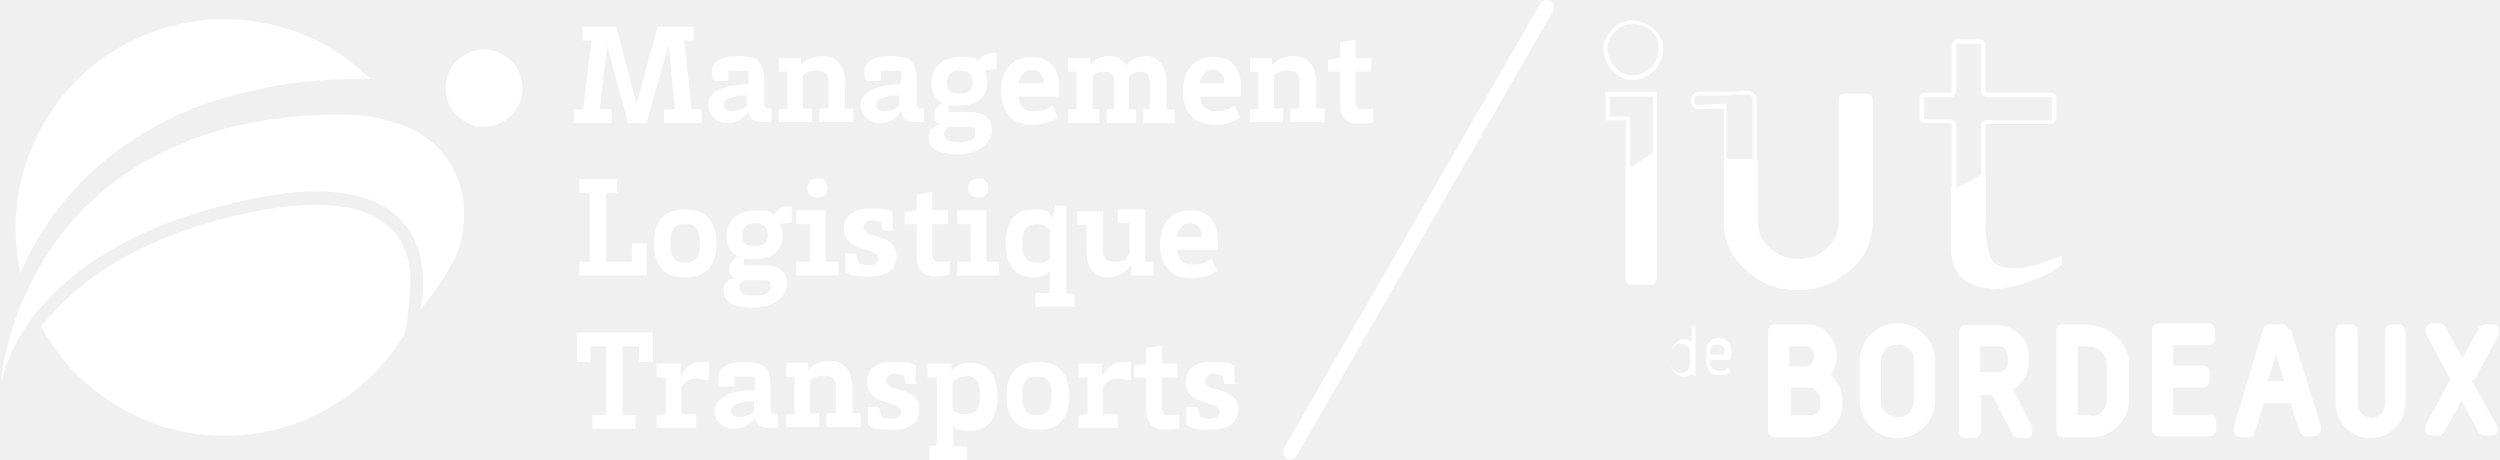
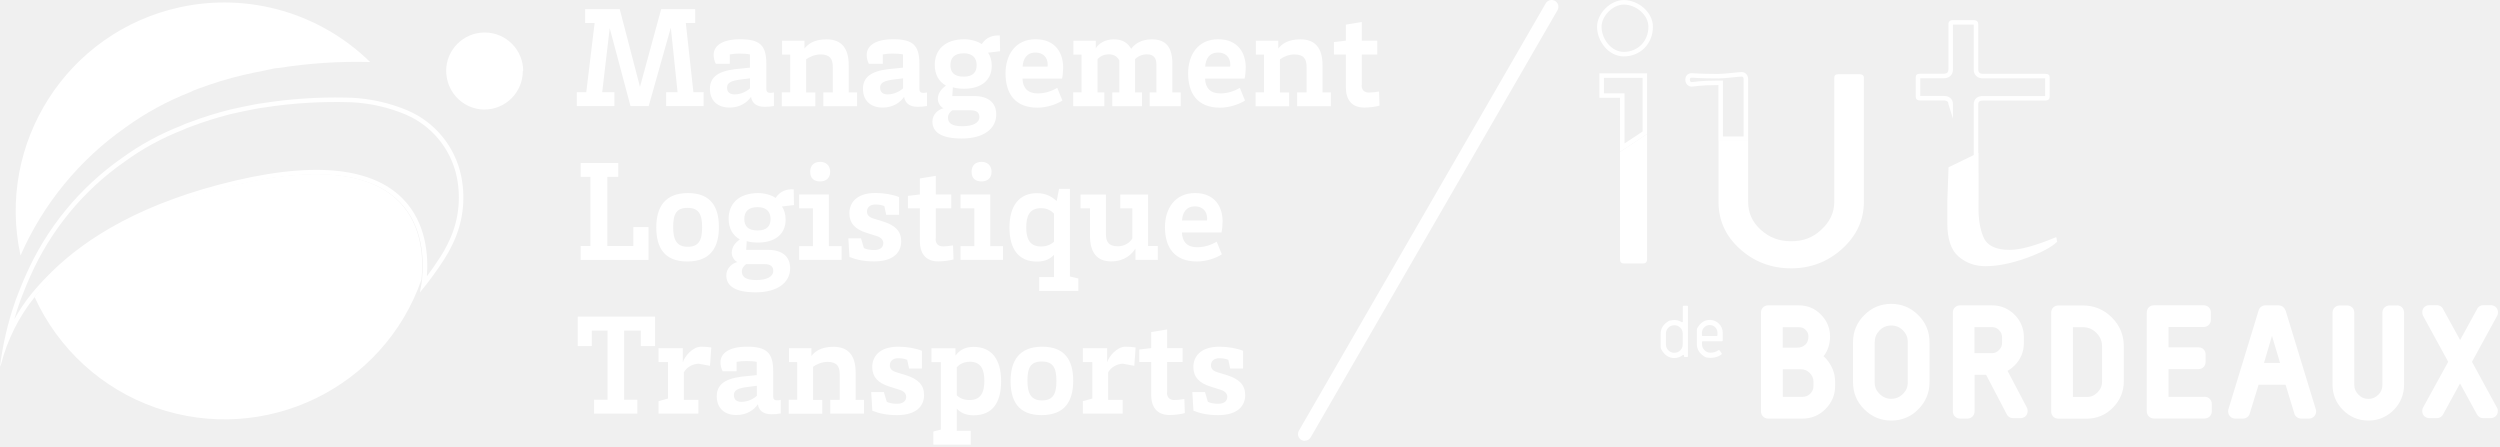
- <svg xmlns="http://www.w3.org/2000/svg" id="Calque_1" version="1.1" viewBox="0 0 272.2 50">
-   <defs>
-     <style>
-       .st0 {
-         fill: #fff;
-       }
-     </style>
-   </defs>
-   <path class="st0" d="M71.8,2.9h3.7v1.5h-1l.8,7.5h1.1v1.5h-4.1v-1.5h1.2l-.7-7-2.4,8.5h-2l-2.3-8.4-.8,6.9h1.3v1.5h-4.1v-1.5h1l.9-7.5h-1v-1.5h3.7l2.2,8.4,2.3-8.4h0Z" />
-   <path class="st0" d="M79.2,8.8h-1.5c-.2-.3-.2-.6-.2-1,0-1,.9-1.7,2.9-1.7s2.8.6,2.8,2.6v2.7c0,.3.2.4.4.4s.3,0,.4,0v1.5c-.3,0-.7,0-1,0-.9,0-1.4-.4-1.5-1.1-.4.6-1.2,1.2-2.3,1.2s-2.1-.8-2.1-2,1.3-2,3.5-2.2h.9v-1.5c-.2,0-.8,0-1.1,0-.5,0-.7,0-1.1,0v1h0ZM79.7,12.1c.6,0,1.3-.3,1.6-.6v-1.1h-.9c-1.2.3-1.6.5-1.6,1s.3.7.9.7h0Z" />
-   <path class="st0" d="M84.8,11.9h.9v-4.1h-.9v-1.5h2.4v.8c.4-.4,1-1,2.4-1s2.4,1,2.4,2.8v2.9h.9v1.5h-3.7v-1.5h1v-2.8c0-.9-.3-1.3-1.3-1.3s-1.2.3-1.5.5v3.6h1v1.5h-3.6v-1.5h0Z" />
-   <path class="st0" d="M95.8,8.8h-1.5c-.2-.3-.2-.6-.2-1,0-1,.9-1.7,2.9-1.7s2.8.6,2.8,2.6v2.7c0,.3.2.4.4.4s.3,0,.4,0v1.5c-.3,0-.7,0-1,0-.9,0-1.4-.4-1.5-1.1-.4.6-1.2,1.2-2.3,1.2s-2.1-.8-2.1-2,1.3-2,3.5-2.2h.9v-1.5c-.2,0-.8,0-1.1,0-.5,0-.7,0-1.1,0v1h0ZM96.3,12.1c.6,0,1.3-.3,1.6-.6v-1.1h-.9c-1.2.3-1.6.5-1.6,1s.3.7.9.7h0Z" />
-   <path class="st0" d="M107.1,7.6c.3.3.4.9.4,1.4,0,1.6-1.2,2.5-3,2.5s-.9,0-1.2-.2v.9c0,0,2.3,0,2.3,0,1.5,0,2.4.7,2.4,2s-1.4,2.6-3.7,2.6-3.2-.7-3.2-1.8.7-1.3,1.2-1.4c-.4-.2-.6-.6-.6-1,0-.7.5-1.1.9-1.4-.8-.4-1.2-1.2-1.2-2.2,0-1.6,1.1-2.8,3.2-2.8s1.5.2,1.9.5c.5-.8,1.2-1,2-.9v1.7s-1.3.2-1.3.2h0ZM102.8,14.6c0,.5.4.9,1.6.9s1.8-.3,1.8-1-.2-.7-.9-.7h-2c-.2.2-.5.4-.5.8ZM105.9,9c0-.8-.4-1.3-1.4-1.3s-1.4.5-1.4,1.3.3,1.2,1.4,1.2,1.4-.5,1.4-1.2Z" />
-   <path class="st0" d="M114.6,11.4l.6,1.4c-.7.5-1.8.8-2.7.8-2.5,0-3.5-1.6-3.5-3.7s1.1-3.7,3.3-3.7,3,1.5,3,3.1,0,.9-.1,1.2h-4.3c0,1,.6,1.6,1.6,1.6s1.5-.2,2.1-.6h0ZM113.6,9.1c0,0,0-.2,0-.2,0-.9-.6-1.3-1.3-1.3s-1.3.7-1.4,1.5h2.7Z" />
-   <path class="st0" d="M116.3,11.9h.9v-4.1h-.9v-1.5h2.4v.8c.3-.5,1-1,2-1s1.5.4,1.9,1c.4-.5,1.1-1,2.2-1s2.2.9,2.2,2.7v3.1h.9v1.5h-3.4v-1.5h.7v-2.9c0-.7-.3-1.2-1-1.2s-1,.3-1.3.5v3.6h.8v1.5h-3.2v-1.5h.8v-3.4c-.2-.4-.5-.7-1.1-.7s-1,.2-1.2.5v3.6h.7v1.5h-3.4v-1.5h0Z" />
-   <path class="st0" d="M134.4,11.4l.6,1.4c-.7.5-1.8.8-2.7.8-2.5,0-3.5-1.6-3.5-3.7s1.1-3.7,3.3-3.7,3,1.5,3,3.1,0,.9-.1,1.2h-4.3c0,1,.6,1.6,1.6,1.6s1.5-.2,2.1-.6h0ZM133.3,9.1c0,0,0-.2,0-.2,0-.9-.6-1.3-1.3-1.3s-1.3.7-1.4,1.5h2.7Z" />
-   <path class="st0" d="M136.1,11.9h.9v-4.1h-.9v-1.5h2.4v.8c.4-.4,1-1,2.4-1s2.4,1,2.4,2.8v2.9h.9v1.5h-3.7v-1.5h1v-2.8c0-.9-.3-1.3-1.3-1.3s-1.2.3-1.5.5v3.6h1v1.5h-3.6v-1.5h0Z" />
-   <path class="st0" d="M147.6,11.1c0,.6.3.8.8.8s.8,0,1.1-.1v1.5c-.3.1-1.1.2-1.6.2-1.4,0-2-.9-2-2.2v-3.5h-1.3v-1.3l1.3-.2v-1.7l1.7-.3v2h1.7v1.5h-1.7v3.3h0Z" />
-   <path class="st0" d="M70.4,26.5v3.5h-7.3v-1.5h1.1v-7.5h-1.1v-1.5h4.1v1.5h-1.2v7.5h2.8v-2h1.6Z" />
-   <path class="st0" d="M78,26.5c0,2.2-.9,3.7-3.4,3.7s-3.4-1.5-3.4-3.7.9-3.7,3.4-3.7,3.4,1.5,3.4,3.7ZM76.2,26.5c0-1.5-.4-2.1-1.6-2.1s-1.6.6-1.6,2.1.4,2.1,1.6,2.1,1.6-.7,1.6-2.1Z" />
-   <path class="st0" d="M84.8,24.3c.3.3.4.9.4,1.4,0,1.6-1.2,2.5-3,2.5s-.9,0-1.2-.2v.9c0,0,2.3,0,2.3,0,1.5,0,2.4.7,2.4,2s-1.4,2.6-3.7,2.6-3.2-.7-3.2-1.8.7-1.3,1.2-1.4c-.4-.2-.6-.6-.6-1,0-.7.5-1.1.9-1.4-.8-.4-1.2-1.2-1.2-2.2,0-1.6,1.1-2.8,3.2-2.8s1.5.2,1.9.5c.5-.8,1.2-1,2-.9v1.7s-1.3.2-1.3.2h0ZM80.5,31.3c0,.5.4.9,1.6.9s1.8-.3,1.8-1-.2-.7-.9-.7h-2c-.2.2-.5.4-.5.8ZM83.6,25.6c0-.8-.4-1.3-1.4-1.3s-1.4.5-1.4,1.3.3,1.2,1.4,1.2,1.4-.5,1.4-1.2Z" />
-   <path class="st0" d="M86.7,28.5h1.5v-4.1h-1.5v-1.5h3.2v5.6h1.4v1.5h-4.6v-1.5ZM87.9,20.5c0-.7.5-1.1,1.1-1.1s1.1.3,1.1,1.1-.5,1-1.1,1-1.1-.3-1.1-1Z" />
-   <path class="st0" d="M97.5,25.1h-1.4l-.2-.9c-.3-.1-.6-.2-1-.2-.6,0-.9.4-.9.7s.1.6.6.8l1.1.3c1.3.4,1.9,1,1.9,2.1s-.7,2.2-2.9,2.2-1.9-.2-2.7-.5v-2c-.1,0,1.2,0,1.2,0l.3,1.1c.3.1.7.2,1.1.2.6,0,1-.3,1-.7s-.2-.6-.7-.8l-1.2-.4c-1.2-.4-1.8-1-1.8-2.1s.6-2.2,2.8-2.2,1.9.2,2.5.4v1.9h0Z" />
-   <path class="st0" d="M101.5,27.7c0,.6.3.8.8.8s.8,0,1.1-.1v1.5c-.3.1-1.1.2-1.6.2-1.4,0-2-.9-2-2.2v-3.5h-1.3v-1.3l1.3-.2v-1.7l1.7-.3v2h1.7v1.5h-1.7v3.3h0Z" />
-   <path class="st0" d="M104.2,28.5h1.5v-4.1h-1.5v-1.5h3.2v5.6h1.4v1.5h-4.6v-1.5ZM105.4,20.5c0-.7.5-1.1,1.1-1.1s1.1.3,1.1,1.1-.5,1-1.1,1-1.1-.3-1.1-1Z" />
-   <path class="st0" d="M112.7,33.4v-1.5h1.6v-2.4c-.3.4-.9.7-1.8.7-2,0-3-1.4-3-3.7s1-3.7,3-3.7,1.6.4,2.1.9l.3-1.3h1.2v9.5l.9.2v1.3h-4.2ZM114.3,25c-.3-.3-.7-.6-1.4-.6-1.3,0-1.6.9-1.6,2.1s.3,2.1,1.6,2.1,1.2-.3,1.4-.5v-3h0Z" />
-   <path class="st0" d="M124.5,28.5h1.1v1.5h-2.4v-1.2c-.4.6-1.2,1.4-2.6,1.4s-2.3-.9-2.3-2.8v-2.9h-1v-1.5h2.8v4.2c0,.9.3,1.3,1.3,1.3s1.3-.3,1.6-.9v-3.3h-1.3v-1.5h3v5.6Z" />
-   <path class="st0" d="M131.9,28.1l.6,1.4c-.7.5-1.8.8-2.7.8-2.5,0-3.5-1.6-3.5-3.7s1.1-3.7,3.3-3.7,3,1.5,3,3.1,0,.9-.1,1.2h-4.3c0,1,.6,1.6,1.6,1.6s1.5-.2,2.1-.6h0ZM130.8,25.8c0,0,0-.2,0-.2,0-.9-.6-1.3-1.3-1.3s-1.3.7-1.4,1.5h2.7Z" />
-   <path class="st0" d="M71.1,36.2v3.2h-1.5v-1.7h-1.8v7.5h1.4v1.5h-4.7v-1.5h1.5v-7.5h-1.7v1.7h-1.5v-3.2h8.4Z" />
-   <path class="st0" d="M71.5,39.6h2.6v1.5c.2-.7,1.1-1.7,2-1.7s.8,0,1.1,0v2c-.1,0-1.4-.2-1.4-.2-.7,0-1.3.4-1.6.9v3h1.6v1.5h-4.3v-1.3l1-.3v-3.9h-1v-1.5Z" />
-   <path class="st0" d="M79.9,42.1h-1.5c-.2-.3-.2-.6-.2-1,0-1,.9-1.7,2.9-1.7s2.8.6,2.8,2.6v2.7c0,.3.2.4.4.4s.3,0,.4,0v1.5c-.3,0-.7,0-1,0-.9,0-1.4-.4-1.5-1.1-.4.6-1.2,1.2-2.3,1.2s-2.1-.8-2.1-2,1.3-2,3.5-2.2h.9v-1.5c-.2,0-.8,0-1.1,0-.5,0-.7,0-1.1,0v1h0ZM80.5,45.4c.6,0,1.3-.3,1.6-.6v-1.1h-.9c-1.2.3-1.6.5-1.6,1s.3.7.9.7h0Z" />
-   <path class="st0" d="M85.6,45.1h.9v-4.1h-.9v-1.5h2.4v.8c.4-.4,1-1,2.4-1s2.4,1,2.4,2.8v2.9h.9v1.5h-3.7v-1.5h1v-2.8c0-.9-.3-1.3-1.3-1.3s-1.2.3-1.5.5v3.6h1v1.5h-3.6v-1.5h0Z" />
-   <path class="st0" d="M100,41.8h-1.4l-.2-.9c-.3-.1-.6-.2-1-.2-.6,0-.9.4-.9.7s.1.6.6.8l1.1.3c1.3.4,1.9,1,1.9,2.1s-.7,2.2-2.9,2.2-1.9-.2-2.7-.5v-2c-.1,0,1.2,0,1.2,0l.3,1.1c.3.1.7.2,1.1.2.6,0,1-.3,1-.7s-.2-.6-.7-.8l-1.2-.4c-1.2-.4-1.8-1-1.8-2.1s.6-2.2,2.8-2.2,1.9.2,2.5.4v1.9h0Z" />
-   <path class="st0" d="M101.2,50v-1.4l.8-.2v-7.3h-1v-1.5h2.6v.8c.4-.5.9-.9,2-.9,2,0,3,1.3,3,3.7s-1,3.7-3,3.7-1.5-.4-1.8-.7v2.4h1.5v1.5h-4ZM105.1,41c-.6,0-1.1.3-1.4.6v3c.2.2.6.5,1.4.5,1.3,0,1.6-.9,1.6-2.1s-.3-2.1-1.6-2.1h0Z" />
-   <path class="st0" d="M116.4,43.1c0,2.2-.9,3.7-3.4,3.7s-3.4-1.5-3.4-3.7.9-3.7,3.4-3.7,3.4,1.5,3.4,3.7ZM114.5,43.1c0-1.5-.4-2.1-1.6-2.1s-1.6.6-1.6,2.1.4,2.1,1.6,2.1,1.6-.7,1.6-2.1Z" />
-   <path class="st0" d="M117.4,39.6h2.6v1.5c.2-.7,1.1-1.7,2-1.7s.8,0,1.1,0v2c-.1,0-1.4-.2-1.4-.2-.7,0-1.3.4-1.6.9v3h1.6v1.5h-4.3v-1.3l1-.3v-3.9h-1v-1.5Z" />
-   <path class="st0" d="M126.5,44.4c0,.6.3.8.8.8s.8,0,1.1-.1v1.5c-.3.1-1.1.2-1.6.2-1.4,0-2-.9-2-2.2v-3.5h-1.3v-1.3l1.3-.2v-1.7l1.7-.3v2h1.7v1.5h-1.7v3.3h0Z" />
-   <path class="st0" d="M134.7,41.8h-1.4l-.2-.9c-.3-.1-.6-.2-1-.2-.6,0-.9.4-.9.7s.1.6.6.8l1.1.3c1.3.4,1.9,1,1.9,2.1s-.7,2.2-2.9,2.2-1.9-.2-2.7-.5v-2c-.1,0,1.2,0,1.2,0l.3,1.1c.3.1.7.2,1.1.2.6,0,1-.3,1-.7s-.2-.6-.7-.8l-1.2-.4c-1.2-.4-1.8-1-1.8-2.1s.6-2.2,2.8-2.2,1.9.2,2.5.4v1.9h0Z" />
-   <path class="st0" d="M140.5,50c-.1,0-.3,0-.4-.1-.4-.2-.5-.7-.3-1.1L167.7.4c.2-.4.7-.5,1.1-.3.4.2.5.7.3,1.1l-27.9,48.4c-.1.2-.4.4-.7.4Z" />
-   <g id="g930">
-     <path id="path888" class="st0" d="M199.3,40.8c.5-.6.7-1.3.7-2.1s-.3-1.7-1-2.4c-.6-.7-1.4-1-2.4-1h-3.3c-.5,0-.8.3-.8.8v10.7c0,.5.3.8.8.8h3.7c1,0,1.8-.3,2.5-1,.7-.7,1.1-1.5,1.1-2.5v-.5c0-.7-.2-1.4-.6-2-.2-.3-.4-.6-.7-.8M197.3,39.6c-.2.2-.5.3-.9.3h-1.6v-2.2h1.7c.3,0,.5,0,.7.3.2.2.3.4.3.7,0,.4-.1.6-.3.9M194.9,42.2h2c.4,0,.7.1.9.4.3.3.4.6.4,1v.5c0,.3-.1.6-.3.8-.2.2-.5.3-.8.3h-2.1v-3Z" />
-     <path id="path890" class="st0" d="M206.6,35.2c-1.1,0-2.1.4-2.9,1.2s-1.2,1.8-1.2,2.9v4.3c0,1.1.4,2.1,1.2,2.9s1.8,1.2,2.9,1.2,2.1-.4,2.9-1.2,1.2-1.8,1.2-2.9v-4.3c0-1.1-.4-2.1-1.2-2.9s-1.8-1.2-2.9-1.2M204.8,39.3c0-.5.2-.9.5-1.3.3-.3.8-.5,1.3-.5s.9.2,1.3.5.5.8.5,1.3v4.3c0,.5-.2.9-.5,1.3s-.8.5-1.3.5-.9-.2-1.3-.5c-.4-.3-.5-.7-.5-1.2v-4.4Z" />
-     <path id="path892" class="st0" d="M227.3,35.3h-2.6c-.5,0-.8.3-.8.8v10.7c0,.5.3.8.8.8h3c1.1,0,2.1-.4,2.9-1.2.8-.8,1.2-1.7,1.2-2.8v-3.8c0-1.2-.4-2.3-1.3-3.1-.9-.8-1.9-1.3-3.1-1.3M227.7,45.2h-1.5v-7.5h1.1c.6,0,1.1.2,1.5.6.4.4.6.9.6,1.5v3.8c0,.5-.2.8-.5,1.2-.3.3-.7.5-1.2.5" />
-     <path id="path894" class="st0" d="M240.5,45.2h-3.9v-3h3.2c.4,0,.8-.3.8-.8v-.8c0-.5-.3-.8-.8-.8h-3.2v-2.2h3.8c.4,0,.8-.3.8-.8v-.8c0-.5-.3-.8-.8-.8h-5.3c-.5,0-.8.3-.8.8v10.7c0,.5.3.8.8.8h5.4c.5,0,.8-.3.8-.8v-.8c0-.5-.3-.8-.8-.8" />
-     <path id="path896" class="st0" d="M249.2,35.9c-.1-.3-.4-.6-.7-.6h-1.4c-.3,0-.6.2-.7.6l-3.2,10.6c0,0,0,.2,0,.3,0,.5.3.8.8.8h.8c.4,0,.7-.2.7-.6l1-3.1h2.9l1,3.1h0c.1.3.4.5.7.5h.8c.4,0,.8-.3.8-.8s0-.2,0-.3l-3.3-10.6ZM248.6,41.5h-1.7l.9-2.9.9,2.9Z" />
-     <path id="path898" class="st0" d="M261.3,35.3h-.8c-.5,0-.8.3-.8.8v7.8c0,.4-.1.8-.4,1.1-.3.3-.7.5-1.1.5s-.8-.2-1.1-.5c-.3-.3-.4-.7-.4-1.1v-7.8c0-.5-.3-.8-.8-.8h-.8c-.5,0-.8.3-.8.8v7.8c0,1.1.4,2,1.1,2.7.7.7,1.7,1.1,2.7,1.1s2-.4,2.7-1.1,1.1-1.7,1.1-2.7v-7.8c0-.4-.3-.8-.8-.8" />
-     <path id="path900" class="st0" d="M269.4,41.4l2.7-5h0c0-.5,0-.7-.1-.8,0-.1-.3-.3-.6-.3h-.8c-.3,0-.6.2-.7.4l-1.8,3.3-1.8-3.3c-.1-.3-.4-.5-.7-.5h-.8c-.3,0-.5.2-.6.3,0,.1-.2.4-.1.7h0c0,.1,2.7,5.1,2.7,5.1l-2.7,5h0c-.1.5,0,.7,0,.8s.3.3.6.3h.8c.3,0,.6-.2.7-.5l1.8-3.3,1.8,3.3c.1.3.4.5.7.5h.8c.4,0,.6-.2.6-.3,0-.1.2-.4,0-.7l-2.8-5Z" />
-     <path id="path902" class="st0" d="M221.3,46.5l-2.1-4.1c.3-.2.5-.3.7-.6.7-.7,1-1.5,1-2.4v-.6c0-1-.3-1.8-1-2.4s-1.5-1-2.4-1h-3.4c-.5,0-.8.3-.8.8v10.7c0,.5.3.8.8.8h.8c.4,0,.8-.3.8-.8v-3.9h1.2l2.2,4.2c.1.3.4.5.7.5h.8c.4,0,.6-.2.6-.3,0-.1.2-.4,0-.7t0,0M218.6,38.8v.6c0,.3,0,.5-.3.8s-.5.3-.8.3h-1.9v-2.8h1.9c.3,0,.6,0,.8.3.2.2.3.5.3.8" />
-     <path id="path904" class="st0" d="M184.5,40.9h-.2c0,0,0,0,0,0h0c0-.1,0-.2,0-.2s0,0,0,0c-.3.2-.6.3-.9.3-.6,0-1.1-.3-1.4-.9,0,0,0-.2,0-.3v-1.4c0-.6.3-1,.9-1.4,0,0,0,0,0,0,.5-.1,1,0,1.3.2,0,0,0,0,0,0,0,0,0,0,0,0v-1.7c0,0,0,0,0,0h.4c0,0,0,0,0,0v5.4c0,0,0,0,0,0M184,38.4c0-.2,0-.5-.3-.7s-.4-.3-.7-.3-.5,0-.7.3c-.2.2-.3.4-.3.7v1.2c0,.2,0,.5.3.7.2.2.4.3.7.3s.5,0,.7-.3c.2-.2.3-.4.3-.7v-1.2Z" />
-     <path id="path906" class="st0" d="M188.3,39.2h-2.1c0,0,0,0,0,0v.2c0,.3,0,.5.3.7.2.2.4.3.7.3s.6,0,.9-.3c0,0,0,0,.1,0l.2.3s0,0,0,.1c-.4.3-1,.4-1.6.3,0,0-.2,0-.2,0-.6-.3-.8-.8-.8-1.4v-1.5c0,0,0-.2,0-.2.3-.6.8-.9,1.3-.9s.7.1,1,.4c.3.3.4.6.4,1v.8c0,0,0,0,0,0M187.8,38.3c0-.2,0-.4-.2-.6-.2-.2-.4-.2-.6-.2s-.4,0-.6.2c-.2.2-.2.4-.2.6v.3c0,0,0,0,0,0h1.5c0,0,0,0,0,0v-.3h0Z" />
-     <path class="st0" d="M216.2,24h-.5v-10.3c0-.2,0-.6.7-.6h6.8c.2,0,.2,0,.2-.2v-2.1c0-.1,0-.2-.2-.2h-6.8c-.4,0-.7-.3-.7-.7v-4.9c0-.1,0-.2-.2-.2h-2.3c-.2,0-.2.1-.2.2v4.9c0,.4-.3.7-.7.7h-2.6c-.2,0-.2,0-.2.2v2c0,.1,0,.2.2.2h2.6c.4,0,.7.2.7.6v10.3h-.5v-10.3c0,0,0-.2-.2-.2h-2.6c-.5,0-.7-.2-.7-.7v-2c0-.2,0-.6.7-.6h2.6c.2,0,.2,0,.2-.2v-4.9c0-.4.3-.7.7-.7h2.3c.4,0,.7.3.7.7v4.9c0,0,0,.2.2.2h6.8c.5,0,.7.2.7.6v2.1c0,.4-.3.7-.7.7h-6.8c-.2,0-.2,0-.2.2v10.3Z" />
-     <g>
-       <path id="path912" class="st0" d="M216,18.9v5.6c0,1.4.2,2.6.6,3.5s1.3,1.4,2.8,1.4,1.3-.1,2.1-.3c.8-.2,1.8-.6,2.9-1,0,.1,0,.2,0,.3s0,.1,0,.2c-.6.6-1.7,1.2-3.4,1.8s-3.1.9-4.4.9-2.1-.3-2.9-1c-.8-.7-1.2-1.9-1.2-3.6v-6" />
-       <path class="st0" d="M216.8,31.4c-1.2,0-2.2-.4-3.1-1.1-.9-.7-1.3-2-1.3-3.8v-6.1c.1,0,.6,0,.6,0v3.7c-.1,0-.1,2.4-.1,2.4,0,1.6.4,2.8,1.1,3.4.8.6,1.7,1,2.8,1s2.7-.3,4.3-.9c1.5-.5,2.5-1.1,3.2-1.6,0,0,0,0,0,0-1,.4-1.9.7-2.7.9-.9.2-1.6.4-2.2.4-1.6,0-2.6-.5-3.1-1.5-.4-1-.6-2.2-.6-3.6v-5.6s.5,0,.5,0v5.6c0,1.3.2,2.5.5,3.4.3.8,1.2,1.2,2.6,1.2s1.2-.1,2.1-.3c.8-.2,1.8-.6,2.9-1h.2c0-.1,0,.1,0,.1,0,.1,0,.3,0,.4s0,.1,0,.2h0c0,.1,0,.2,0,.2-.6.6-1.8,1.2-3.4,1.8-1.7.6-3.2.9-4.5.9Z" />
-     </g>
-     <g>
-       <path id="path914" class="st0" d="M191.1,17.6v6.6c0,1.2.4,2.2,1.4,3,.9.8,2,1.2,3.3,1.2s2.4-.4,3.3-1.2c.9-.8,1.4-1.8,1.4-3v-13.4c0-.3.1-.4.4-.4h2.3c.3,0,.5.1.5.4v13.4c0,2-.8,3.7-2.3,5-1.6,1.4-3.4,2.1-5.5,2.1s-4-.7-5.6-2.1c-1.5-1.4-2.3-3.1-2.3-5v-6.6h3.2Z" />
-       <path class="st0" d="M195.8,31.6c-2.2,0-4.1-.7-5.7-2.2-1.6-1.4-2.4-3.2-2.4-5.2v-6.8h3.7v6.8c0,1.1.4,2,1.3,2.8.9.8,1.9,1.2,3.1,1.2s2.3-.4,3.1-1.2c.9-.8,1.3-1.7,1.3-2.8v-13.4c0-.3.1-.6.7-.6h2.3c.6,0,.7.4.7.6v13.4c0,2-.8,3.8-2.4,5.2-1.6,1.4-3.5,2.2-5.7,2.2ZM188.1,17.8v6.3c0,1.9.7,3.5,2.2,4.9,1.5,1.4,3.3,2.1,5.4,2.1s3.9-.7,5.4-2.1c1.5-1.3,2.3-3,2.3-4.9v-13.4c0,0,0-.2-.2-.2h-2.3c-.2,0-.2,0-.2.2v13.4c0,1.2-.5,2.3-1.5,3.2-.9.9-2.1,1.3-3.4,1.3s-2.5-.4-3.5-1.3c-1-.9-1.4-1.9-1.4-3.2v-6.3h-2.7Z" />
-     </g>
-     <path class="st0" d="M191.4,17.8h-3.7v-6c-1.3,0-1.9,0-2.2.1-.2,0-.3,0-.5,0-.5,0-.9-.4-.9-1s.5-.9.9-.9.3,0,.4,0c.4,0,.9,0,2.5,0s1,0,1.5-.1c.4,0,.8,0,1,0,.4,0,.9.4.9,1v6.9ZM188.1,17.3h2.7v-6.5c0-.3-.3-.5-.4-.5s-.6,0-1,0c-.5,0-1.1.1-1.6.1-1.5,0-2.1,0-2.5,0-.2,0-.3,0-.4,0-.2,0-.4.1-.4.5s.2.5.4.5.2,0,.4,0c.4,0,1-.1,2.5-.1h.2v6Z" />
-     <path class="st0" d="M177.7,8.7c-1.8,0-3.1-1.8-3.1-3.4s1.6-3.1,3.1-3.1,3.4,1.3,3.4,3.1-1.5,3.4-3.4,3.4ZM177.7,2.6c-1.3,0-2.7,1.3-2.7,2.6s1.1,3,2.7,3,2.9-1.3,2.9-3-1.5-2.6-2.9-2.6Z" />
-     <g>
-       <path id="path922" class="st0" d="M180.2,16.8v13.5c0,.3-.2.4-.4.4h-2c-.3,0-.4-.2-.4-.4v-11.6l2.9-2Z" />
-       <path class="st0" d="M179.7,31h-2c-.4,0-.7-.2-.7-.7v-11.7l3.4-2.3v14c0,.4-.3.7-.7.7ZM177.5,18.9v11.5c0,.2,0,.2.2.2h2c.2,0,.2,0,.2-.2v-13.1l-2.5,1.6Z" />
-     </g>
-     <path class="st0" d="M177,19.2v-6.1h-2.2v-3.1h5.6v6.9l-3.4,2.3ZM175.3,12.7h2.2v5.6l2.5-1.6v-6.2h-4.7v2.2Z" />
-   </g>
-   <g id="Calque_2">
-     <path class="st0" d="M2.2,29.6C-.4,17.4,7.3,5.3,19.6,2.6c7.5-1.6,15.3.6,20.7,6-3.3,0-6.7.1-10,.7-.4,0-.7.1-1.1.2-.9.2-1.8.4-2.7.6-1.7.4-3.3.9-4.9,1.5-.3.1-.7.2-1,.4-2.5,1-4.8,2.3-7,3.8-5,3.5-9,8.3-11.4,14Z" />
-     <path class="st0" d="M42.8,25.1c2,2.2,2,5.3,1.8,6.9v.5c-.1.9-.2,2.1-.5,3.8-5.4,9.1-16.7,13.5-27.1,9.9-5.3-1.9-9.8-5.6-12.5-10.6.1-.2.3-.4.4-.5.5-.7,1.2-1.4,1.8-2l.3-.3c4.4-4.3,10.8-7.5,19-9.4,3.2-.7,6-1.1,8.4-1.1,3.8,0,6.6.9,8.3,2.8Z" />
-     <path class="st0" d="M56.9,9.6c0,2.3-1.9,4.2-4.2,4.2s-.6,0-.9-.1c-1.4-.3-2.6-1.4-3.1-2.8-.1-.4-.2-.9-.2-1.3,0-2.3,1.9-4.2,4.2-4.2s4.2,1.9,4.2,4.2h0Z" />
-     <path class="st0" d="M49.2,28.6c-.2.5-.5,1-.8,1.5-.8,1.3-1.7,2.5-2.6,3.6,0-.2.1-.7.2-1.4.4-4.1-.2-15-20.2-10.3-9.9,2.3-16,6.1-19.8,9.8l-.3.3c-.7.7-1.3,1.4-1.9,2.1-1.7,2.2-3,4.7-3.7,7.4v.2c.2-2.5.8-5,1.7-7.4.3-.8.7-1.7,1.1-2.6,2.3-5.1,5.9-9.5,10.5-12.7,2-1.4,4.2-2.6,6.5-3.5.3-.1.6-.3.9-.4,1.5-.6,3-1,4.5-1.4.8-.2,1.6-.3,2.5-.5.3,0,.7-.1,1-.2,3.2-.5,6.4-.7,9.6-.6h0c2.1.1,4.2.6,6.1,1.4,3,1.3,5.1,3.9,5.8,7.1.5,2.6.2,5.3-1,7.6h0Z" />
+ <svg xmlns="http://www.w3.org/2000/svg" fill="none" height="198" viewBox="0 0 1108 198" width="1108">
+   <g fill="#fff">
+     <path d="m308.107 4.058v6.148h-4.154l3.365 30.659h4.528v6.149h-16.617v-6.149h5.068l-2.991-28.623-9.803 34.772h-8.059l-9.222-34.523-3.323 28.374h5.4v6.149h-16.658v-6.149h4.196l3.697-30.659h-4.195v-6.148h15.328l8.972 34.44 9.389-34.44z" />
+     <path d="m323.477 28.278h-6.231c-.623-1.205-.955-2.534-.955-3.947 0-3.988 3.697-6.938 11.714-6.938 8.599 0 11.632 2.534 11.632 10.801v11.258c0 1.205.622 1.703 1.661 1.703.623 0 1.205-.042 1.703-.208v6.024c-1.205.249-2.741.373-4.154.373-3.697 0-5.608-1.786-5.982-4.445-1.578 2.368-4.777 4.778-9.512 4.778-5.401 0-8.724-3.157-8.724-8.309 0-6.356 5.525-8.392 14.124-9.015l3.614-.374v-5.858c-.956-.249-3.116-.374-4.403-.374-2.036 0-2.867.083-4.528.374v4.154zm2.243 13.543c2.659 0 5.151-1.288 6.688-2.659v-4.445l-3.613.457c-5.069.582-6.564 1.579-6.564 3.697 0 1.952 1.205 2.991 3.489 2.991z" />
+     <path d="m346.491 40.907h3.738v-16.701h-3.614v-6.149h9.929v3.448c1.453-1.786 3.987-4.071 9.803-4.071 6.605 0 9.804 3.947 9.804 11.425v12.089h3.697v6.107h-14.955v-6.107h4.196v-11.3c0-3.49-1.205-5.525-5.484-5.525-2.492 0-5.068 1.205-6.314 2.16v14.707h4.071v6.107h-14.871z" />
+     <path d="m391.313 28.278h-6.231c-.623-1.205-.955-2.534-.955-3.947 0-3.988 3.697-6.938 11.712-6.938 8.6 0 11.634 2.534 11.634 10.801v11.258c0 1.205.622 1.703 1.663 1.703.622 0 1.201-.042 1.702-.208v6.024c-1.206.249-2.743.373-4.157.373-3.695 0-5.606-1.786-5.98-4.445-1.58 2.368-4.775 4.778-9.513 4.778-5.4 0-8.723-3.157-8.723-8.309 0-6.356 5.525-8.392 14.123-9.015l3.616-.374v-5.858c-.957-.249-3.116-.374-4.404-.374-2.036 0-2.867.083-4.529.374v4.154zm2.243 13.543c2.657 0 5.151-1.288 6.688-2.659v-4.445l-3.613.457c-5.069.582-6.564 1.579-6.564 3.697 0 1.952 1.204 2.991 3.489 2.991z" />
+     <path d="m437.88 23.375c1.04 1.288 1.662 3.573 1.662 5.775 0 6.689-5.027 10.178-12.213 10.178-1.785 0-3.739-.208-5.027-.623l-.248 3.864h9.68c6.02 0 9.802 2.742 9.802 8.142 0 6.439-5.732 10.677-15.247 10.677-9.51 0-13.044-3.033-13.044-7.561 0-3.323 2.868-5.401 4.905-5.858-1.537-.748-2.494-2.534-2.494-4.154 0-2.784 1.911-4.653 3.573-5.899-3.16-1.703-4.944-4.944-4.944-9.14 0-6.605 4.404-11.383 13.17-11.383 2.782 0 6.02.956 7.643 2.16 2.033-3.116 4.941-3.988 8.018-3.822l.122 6.979-5.276.623zm-17.737 28.748c0 2.244 1.454 3.822 6.355 3.822 4.527 0 7.56-1.413 7.56-4.072 0-1.661-.87-2.991-3.865-2.991h-8.139c-.997.748-1.911 1.786-1.911 3.24zm12.71-23.223c0-3.116-1.702-5.276-5.733-5.276-4.278 0-5.897 2.16-5.897 5.276 0 2.908 1.41 5.068 5.897 5.068 4.196 0 5.733-2.077 5.733-5.068z" />
+     <path d="m468.578 38.954 2.285 5.608c-3.033 1.911-7.269 3.157-11.051 3.157-10.05 0-14.163-6.356-14.163-15.205 0-8.267 4.444-15.122 13.332-15.122 8.892 0 12.213 6.273 12.213 12.505 0 1.579-.205 3.739-.496 4.944h-17.532c.126 4.071 2.285 6.564 6.729 6.564 3.033 0 6.024-.872 8.726-2.493zm-4.318-9.43c.083-.374.083-.706.083-.872 0-3.573-2.411-5.359-5.362-5.359-3.987 0-5.524 2.783-5.772 6.232z" />
+     <path d="m475.599 40.907h3.738v-16.701h-3.612v-6.149h9.928v3.365c1.205-2.036 3.987-3.988 8.017-3.988s6.146 1.662 7.683 4.196c1.54-2.16 4.447-4.196 9.14-4.196 6.563 0 9.096 3.822 9.096 10.884v12.629h3.7v6.107h-13.75v-6.107h2.99v-12.089c0-2.991-1.04-4.777-4.195-4.777-2.285 0-4.279 1.039-5.276 2.16v14.706h3.073v6.107h-13.166v-6.107h3.112v-14.125c-.744-1.579-2.241-2.742-4.57-2.742-2.49 0-3.943.956-5.066 2.119v14.748h2.99v6.107h-13.789v-6.107z" />
+     <path d="m549.5 38.954 2.285 5.608c-3.034 1.911-7.269 3.157-11.051 3.157-10.05 0-14.163-6.356-14.163-15.205 0-8.267 4.444-15.122 13.332-15.122 8.892 0 12.213 6.273 12.213 12.505 0 1.579-.205 3.739-.497 4.944h-17.531c.126 4.071 2.285 6.564 6.729 6.564 3.033 0 6.024-.872 8.726-2.493zm-4.322-9.43c.087-.374.087-.706.087-.872 0-3.573-2.411-5.359-5.362-5.359-3.987 0-5.524 2.783-5.772 6.232z" />
+     <path d="m556.477 40.907h3.739v-16.701h-3.613v-6.149h9.928v3.448c1.454-1.786 3.987-4.071 9.802-4.071 6.607 0 9.806 3.947 9.806 11.425v12.089h3.696v6.107h-14.955v-6.107h4.195v-11.3c0-3.49-1.201-5.525-5.48-5.525-2.494 0-5.07 1.205-6.315 2.16v14.707h4.069v6.107h-14.872z" />
+     <path d="m603.462 37.666c0 2.368 1.328 3.365 3.321 3.365 1.04 0 3.077-.208 4.405-.457l.209 6.232c-1.537.498-4.653.872-6.729.872-5.902 0-8.187-3.864-8.187-9.015v-14.499h-5.275v-5.525l5.275-.623v-7.104l7.064-1.163v8.267h6.855v6.149h-6.855v13.46z" />
+     <path d="m287.42 100.647v14.54h-30.076v-6.148h4.321v-30.66h-4.321v-6.148h16.658v6.148h-4.819v30.66h11.507v-8.392z" />
+     <path d="m318.617 100.647c0 9.014-3.697 15.246-13.999 15.246s-13.75-6.273-13.75-15.122c0-8.849 3.739-15.205 13.999-15.205s13.75 6.231 13.75 15.081zm-7.436.124c0-5.982-1.578-8.641-6.48-8.641s-6.356 2.659-6.356 8.517c0 5.857 1.703 8.724 6.48 8.724 4.778 0 6.356-2.784 6.356-8.6z" />
+     <path d="m346.532 91.549c1.039 1.288 1.662 3.573 1.662 5.775 0 6.688-5.027 10.178-12.213 10.178-1.786 0-3.739-.208-5.027-.623l-.249 3.864h9.679c6.023 0 9.804 2.742 9.804 8.142 0 6.44-5.733 10.677-15.246 10.677-9.512 0-13.044-3.033-13.044-7.561 0-3.323 2.867-5.401 4.902-5.858-1.537-.747-2.492-2.534-2.492-4.154 0-2.783 1.911-4.653 3.573-5.899-3.158-1.704-4.944-4.944-4.944-9.14 0-6.606 4.403-11.383 13.168-11.383 2.784 0 6.024.955 7.644 2.16 2.036-3.116 4.943-3.989 8.017-3.822l.125 6.979-5.276.623zm-17.737 28.748c0 2.243 1.453 3.822 6.355 3.822 4.528 0 7.56-1.413 7.56-4.071 0-1.662-.872-2.992-3.863-2.992h-8.142c-.997.748-1.91 1.787-1.91 3.241zm12.711-23.223c0-3.116-1.704-5.276-5.733-5.276-4.279 0-5.899 2.16-5.899 5.276 0 2.908 1.413 5.068 5.899 5.068 4.196 0 5.733-2.077 5.733-5.068z" />
+     <path d="m354.176 109.08h6.106v-16.742h-6.106v-6.149h13.168v22.891h5.649v6.107h-18.817zm4.902-32.944c0-3.033 1.91-4.404 4.444-4.404 2.244 0 4.404 1.329 4.404 4.404 0 3.074-2.16 4.279-4.404 4.279-2.534 0-4.444-1.163-4.444-4.279z" />
+     <path d="m398.376 95.204h-5.609l-.831-3.864c-1.163-.457-2.409-.706-3.988-.706-2.534 0-3.697 1.454-3.697 3.033 0 1.413.582 2.409 2.659 3.116l4.569 1.413c5.274 1.661 7.933 4.278 7.933 8.765s-2.99 8.891-12.004 8.891c-4.445 0-7.81-.706-10.925-1.953l-.499-8.267h5.609l1.287 4.321c1.164.581 2.784.872 4.528.872 2.493 0 4.071-1.08 4.071-3.033 0-1.412-.872-2.493-2.783-3.115l-4.819-1.538c-4.901-1.537-7.436-4.279-7.436-8.641 0-4.072 2.618-8.974 11.59-8.974 3.739 0 7.934.748 10.428 1.828v7.81z" />
+     <path d="m414.659 105.84c0 2.368 1.328 3.365 3.321 3.365 1.04 0 3.077-.208 4.405-.457l.209 6.231c-1.537.499-4.653.873-6.729.873-5.902 0-8.183-3.864-8.183-9.016v-14.498h-5.279v-5.525l5.279-.623v-7.104l7.06-1.163v8.267h6.855v6.149h-6.855v13.46z" />
+     <path d="m425.71 109.08h6.107v-16.742h-6.107v-6.149h13.167v22.891h5.649v6.107h-18.816zm4.901-32.944c0-3.033 1.911-4.404 4.444-4.404 2.242 0 4.405 1.329 4.405 4.404 0 3.074-2.163 4.279-4.405 4.279-2.533 0-4.444-1.163-4.444-4.279z" />
+     <path d="m460.561 128.938v-6.148h6.563v-9.847c-1.41 1.455-3.49 2.992-7.517 2.992-8.269 0-12.213-5.65-12.213-15.122 0-9.472 4.196-15.205 12.213-15.205 4.196 0 6.686 1.703 8.723 3.49l1.036-5.401h4.822v38.843l3.739.872v5.526zm6.563-34.274c-1.079-1.205-3.033-2.409-5.732-2.409-5.193 0-6.564 3.614-6.564 8.516 0 4.902 1.415 8.475 6.564 8.475 3.034 0 4.818-1.288 5.732-2.077z" />
+     <path d="m508.83 109.039h4.322v6.148h-9.928v-5.069c-1.537 2.535-4.818 5.734-10.759 5.734-6.233 0-9.389-3.864-9.389-11.425v-12.089h-4.196v-6.107h11.26v17.407c0 3.489 1.162 5.525 5.358 5.525 2.533 0 5.193-1.412 6.355-3.49v-13.335h-5.358v-6.107h12.335z" />
+     <path d="m539.241 107.127 2.285 5.609c-3.034 1.911-7.273 3.157-11.051 3.157-10.054 0-14.167-6.356-14.167-15.205 0-8.267 4.448-15.122 13.336-15.122s12.213 6.273 12.213 12.504c0 1.579-.209 3.739-.501 4.944h-17.527c.122 4.071 2.285 6.563 6.729 6.563 3.033 0 6.023-.872 8.722-2.492zm-4.322-9.43c.083-.374.083-.706.083-.872 0-3.573-2.407-5.359-5.358-5.359-3.987 0-5.524 2.784-5.776 6.231z" />
+     <path d="m290.328 140.321v13.044h-6.315v-6.854h-7.394v30.659h5.857v6.149h-19.191v-6.149h5.982v-30.659h-6.979v6.854h-6.231v-13.044z" />
+     <path d="m291.865 154.321h10.759v6.273c.872-2.742 4.32-6.938 8.183-6.938 1.33 0 3.157.125 4.445.333l-.581 8.142-5.151-.955c-2.742.207-5.152 1.579-6.439 3.822v12.214h6.439v6.107h-17.655v-5.526l4.195-1.163v-16.161h-4.195z" />
+     <path d="m326.509 164.541h-6.231c-.623-1.205-.955-2.534-.955-3.947 0-3.988 3.697-6.938 11.714-6.938 8.599 0 11.632 2.534 11.632 10.802v11.258c0 1.205.623 1.703 1.661 1.703.624 0 1.205-.041 1.704-.207v6.023c-1.205.249-2.742.374-4.154.374-3.698 0-5.608-1.786-5.982-4.445-1.579 2.368-4.777 4.777-9.513 4.777-5.4 0-8.724-3.157-8.724-8.308 0-6.356 5.525-8.392 14.124-9.015l3.614-.374v-5.858c-.955-.249-3.115-.374-4.403-.374-2.036 0-2.867.083-4.528.374v4.155zm2.244 13.543c2.658 0 5.151-1.288 6.688-2.659v-4.445l-3.614.457c-5.068.582-6.564 1.578-6.564 3.697 0 1.953 1.205 2.992 3.49 2.992z" />
+     <path d="m349.565 177.17h3.739v-16.701h-3.615v-6.148h9.929v3.448c1.453-1.786 3.988-4.071 9.803-4.071 6.605 0 9.804 3.947 9.804 11.424v12.09h3.697v6.107h-14.955v-6.107h4.196v-11.3c0-3.49-1.205-5.525-5.484-5.525-2.492 0-5.067 1.204-6.314 2.159v14.707h4.071v6.107h-14.871z" />
+     <path d="m408.509 163.336h-5.606l-.831-3.864c-1.163-.457-2.407-.706-3.987-.706-2.534 0-3.7 1.454-3.7 3.033 0 1.412.583 2.409 2.66 3.115l4.57 1.413c5.275 1.662 7.934 4.279 7.934 8.766 0 4.486-2.99 8.89-12.004 8.89-4.446 0-7.811-.706-10.926-1.952l-.498-8.268h5.607l1.288 4.321c1.164.581 2.784.872 4.529.872 2.49 0 4.07-1.08 4.07-3.032 0-1.413-.871-2.493-2.782-3.116l-4.818-1.537c-4.904-1.537-7.438-4.279-7.438-8.641 0-4.072 2.617-8.974 11.59-8.974 3.739 0 7.935.748 10.429 1.828v7.81z" />
+     <path d="m413.662 197.028v-5.775l3.322-.872v-29.87h-4.153v-6.148h10.633v3.24c1.454-1.911 3.574-3.864 8.018-3.864 8.017 0 12.213 5.526 12.213 15.205 0 9.68-3.944 15.122-12.213 15.122-3.944 0-6.107-1.537-7.435-2.991v9.846h6.19v6.149h-16.535zm16.035-36.683c-2.659 0-4.57 1.205-5.65 2.41v12.463c.871.83 2.616 2.077 5.65 2.077 5.149 0 6.564-3.573 6.564-8.475s-1.332-8.517-6.564-8.517z" />
+     <path d="m475.642 168.737c0 9.015-3.699 15.246-14.002 15.246-10.302 0-13.749-6.273-13.749-15.122s3.738-15.205 14.001-15.205c10.259 0 13.75 6.232 13.75 15.081zm-7.438.124c0-5.982-1.576-8.641-6.481-8.641-4.901 0-6.355 2.659-6.355 8.517 0 5.857 1.702 8.724 6.481 8.724s6.355-2.784 6.355-8.6z" />
+     <path d="m479.92 154.321h10.76v6.273c.87-2.742 4.318-6.938 8.183-6.938 1.327 0 3.155.125 4.444.333l-.583 8.142-5.15-.955c-2.742.207-5.153 1.579-6.437 3.822v12.214h6.437v6.107h-17.654v-5.526l4.196-1.163v-16.161h-4.196z" />
+     <path d="m517.182 173.93c0 2.367 1.328 3.365 3.322 3.365 1.04 0 3.076-.208 4.404-.457l.209 6.231c-1.537.499-4.653.873-6.729.873-5.902 0-8.187-3.864-8.187-9.015v-14.499h-5.275v-5.526l5.275-.622v-7.105l7.064-1.163v8.268h6.855v6.148h-6.855v13.46z" />
+     <path d="m550.827 163.336h-5.606l-.831-3.864c-1.162-.457-2.407-.706-3.987-.706-2.533 0-3.699 1.454-3.699 3.033 0 1.412.583 2.409 2.659 3.115l4.57 1.413c5.275 1.662 7.935 4.279 7.935 8.766 0 4.486-2.991 8.89-12.005 8.89-4.444 0-7.808-.706-10.925-1.952l-.5-8.268h5.61l1.285 4.321c1.166.581 2.785.872 4.53.872 2.49 0 4.07-1.08 4.07-3.032 0-1.413-.871-2.493-2.781-3.116l-4.819-1.537c-4.905-1.537-7.438-4.279-7.438-8.641 0-4.072 2.616-8.974 11.591-8.974 3.738 0 7.934.748 10.428 1.828v7.81z" />
+     <path d="m9.097 113.234c-10.884-49.852 20.729-99.123 70.578-110.007 30.408-6.647 62.103 2.493 84.369 24.262-13.625-.374-27.209.54-40.668 2.659-1.537 0-2.95.457-4.445.748-3.822.748-7.353 1.496-11.05 2.326-6.73 1.579-13.335 3.614-19.815 6.024-1.371.416-2.659.997-3.946 1.662-10.094 3.947-19.69 9.181-28.455 15.537-20.438 14.291-36.556 33.941-46.567 56.79z" />
+     <path d="m186.85 123.786c-16.783 48.233-69.498 73.699-117.768 56.915-23.886-8.308-43.285-26.048-53.754-49.063 2.409-3.074 4.985-6.024 7.727-8.807l1.122-1.122c15.204-15.08 39.879-30.576 80.464-39.882 81.503-19.027 83.87 25.342 82.167 41.959z" />
+     <path d="m231.714 31.476c0 9.431-7.644 17.075-17.074 17.075-1.204 0-2.409-.124-3.572-.416-5.857-1.329-10.593-5.65-12.462-11.383-.54-1.703-.831-3.49-.872-5.276 0-9.43 7.643-17.074 17.073-17.074 9.429 0 17.073 7.644 17.073 17.074z" />
+     <path d="m116.396 45.726c12.112-1.909 24.37-2.722 36.603-2.474l2.446.064h.332c8.599.416 17.074 2.326 25.008 5.691 12.088 5.234 20.895 16.036 23.595 28.914 2.16 10.469.747 21.395-4.112 30.908v.042c-.998 2.077-2.12 4.072-3.366 5.982-3.281 5.11-6.854 10.013-10.758 14.707 0-.665.581-2.743.914-5.692 1.703-16.617-.748-60.985-82.209-41.917-40.378 9.472-65.26 24.927-80.464 39.882l-1.122 1.121c-2.783 2.742-5.442 5.65-7.935 8.725-7.02 8.807-12.13 19.027-14.913 29.953l-.415.789c1.207-9.62 3.4-19.094 6.545-28.25l.642-1.827c1.329-3.365 2.659-6.897 4.32-10.553 9.181-20.813 23.886-38.718 42.537-51.763 8.101-5.899 16.949-10.719 26.296-14.333 1.163-.582 2.409-1.08 3.655-1.495 5.94-2.243 12.047-4.155 18.236-5.692 1.683-.395 3.334-.747 5.006-1.09l5.13-1.028c1.371-.291 2.659-.499 4.029-.665zm38.986-.41c-12.921-.411-25.881.37-38.674 2.386l-.035.006-.035.004c-1.319.16-2.548.358-3.856.636l-.011.003-.011.002c-3.542.708-6.732 1.322-10.046 2.099l-1.146.289c-5.72 1.466-11.365 3.255-16.866 5.333l-.037.014-.037.013c-1.173.391-2.329.855-3.393 1.387l-.085.042-.089.034c-9.185 3.552-17.88 8.287-25.839 14.084l-.016.012-.016.011c-18.352 12.835-32.82 30.452-41.853 50.932l-.005.009-.005.011c-1.627 3.58-2.925 7.025-4.263 10.413-1 2.788-1.908 5.608-2.728 8.453 2.169-3.872 4.652-7.571 7.428-11.053l.005-.006.006-.007c2.542-3.135 5.251-6.099 8.084-8.89l1.122-1.122c15.504-15.25 40.732-30.86 81.411-40.403 40.963-9.589 62.851-3.419 74.175 8.123 10.562 10.765 11.291 25.585 10.622 34.341 2.115-2.827 4.123-5.725 6.031-8.696l.008-.011c1.117-1.714 2.129-3.499 3.04-5.354v-.058l.218-.429c4.649-9.101 6.005-19.562 3.935-29.595-2.568-12.235-10.934-22.5-22.417-27.478-7.697-3.264-15.921-5.122-24.27-5.532h-.321z" />
+     <path d="m808.213 157.894c1.915-2.493 2.868-5.443 2.868-8.766 0-3.739-1.371-7.021-4.07-9.721-2.619-2.701-5.901-4.072-9.762-4.072h-13.541c-1.915 0-3.242 1.33-3.242 3.241v43.704c0 1.869 1.371 3.24 3.242 3.24h15.16c3.948 0 7.395-1.412 10.176-4.237 2.825-2.825 4.279-6.274 4.279-10.178v-1.911c0-2.867-.788-5.567-2.368-8.018-.744-1.247-1.702-2.327-2.742-3.282zm-8.1-5.152c-.871.872-2.033 1.33-3.569 1.33h-6.442v-9.057h7.147c1.288 0 2.159.333 2.99 1.163.871.873 1.245 1.745 1.245 2.991 0 1.538-.414 2.618-1.328 3.573m-10.01 10.926h8.056c1.497 0 2.786.54 3.865 1.62 1.123 1.122 1.663 2.41 1.663 3.906v1.911c0 1.288-.457 2.409-1.415 3.365-.953.955-2.076 1.412-3.404 1.412h-8.765z" />
+     <path d="m838.206 134.671c-4.653 0-8.679 1.661-11.961 4.985-3.282 3.282-4.988 7.312-4.988 11.964v17.823c0 4.653 1.663 8.682 4.988 11.964 3.282 3.282 7.308 4.986 11.961 4.986s8.683-1.662 11.965-4.986c3.282-3.282 4.984-7.311 4.984-11.964v-17.823c0-4.652-1.659-8.682-4.984-11.964-3.282-3.282-7.312-4.985-11.965-4.985zm-7.308 16.949c0-2.077.705-3.738 2.159-5.234 1.41-1.412 3.116-2.119 5.149-2.119 2.037 0 3.739.707 5.153 2.119 1.493 1.496 2.159 3.157 2.159 5.234v17.823c0 2.119-.666 3.697-2.159 5.151-1.453 1.454-3.159 2.161-5.153 2.161-1.993 0-3.695-.707-5.192-2.202-1.454-1.413-2.159-3.033-2.159-5.11v-17.823z" />
+     <path d="m923.115 135.377h-10.799c-1.911 0-3.238 1.329-3.238 3.24v43.704c0 1.87 1.367 3.241 3.238 3.241h12.422c4.527 0 8.474-1.621 11.673-4.861 3.196-3.199 4.858-7.145 4.858-11.674v-15.578c0-4.944-1.785-9.265-5.358-12.796-3.491-3.49-7.808-5.276-12.796-5.276zm1.623 40.547h-6.024v-30.909h4.401c2.368 0 4.322.831 5.984 2.493 1.702 1.703 2.534 3.655 2.534 5.982v15.579c0 1.952-.666 3.489-2.037 4.861-1.411 1.412-2.947 2.035-4.858 2.035" />
+     <path d="m977.038 175.882h-15.952v-12.297h13.293c1.784 0 3.155-1.371 3.155-3.24v-3.158c0-1.911-1.288-3.24-3.155-3.24h-13.293v-9.015h15.534c1.828 0 3.243-1.371 3.243-3.24v-3.158c0-1.869-1.371-3.24-3.243-3.24h-21.932c-1.911 0-3.243 1.329-3.243 3.24v43.704c0 1.87 1.371 3.241 3.243 3.241h22.35c1.867 0 3.238-1.371 3.238-3.241v-3.157c0-1.869-1.371-3.241-3.238-3.241" />
+     <path d="m1012.89 137.579c-.46-1.371-1.62-2.244-3.04-2.244h-5.81c-1.46 0-2.58.873-3.03 2.285l-13.256 43.372c-.166.374-.248.831-.248 1.288 0 1.869 1.371 3.24 3.238 3.24h3.282c1.497 0 2.742-.955 3.073-2.285l3.911-12.712h11.96l3.9 12.795v.166c.59 1.288 1.71 2.036 3.12 2.036h3.28c1.83 0 3.24-1.371 3.24-3.24 0-.457-.08-.914-.25-1.205l-13.29-43.496zm-2.37 23.264h-7.11l3.53-12.006z" />
+     <path d="m1062.28 135.377h-3.16c-1.87 0-3.24 1.371-3.24 3.24v31.906c0 1.828-.58 3.24-1.79 4.403-1.24 1.247-2.69 1.87-4.4 1.87-1.7 0-3.16-.582-4.44-1.911-1.21-1.163-1.83-2.659-1.83-4.362v-31.906c0-1.911-1.33-3.24-3.24-3.24h-3.16c-1.87 0-3.24 1.371-3.24 3.24v31.906c0 4.362 1.58 8.142 4.65 11.217 3.08 3.074 6.86 4.653 11.22 4.653s8.14-1.579 11.26-4.695c3.03-3.116 4.57-6.896 4.57-11.217v-31.905c0-1.911-1.33-3.241-3.24-3.241" />
+     <path d="m1095.59 160.345 11.22-20.523.21-.581c.29-1.372-.17-2.285-.59-2.825-.33-.416-1.12-1.163-2.53-1.163h-3.24c-1.33 0-2.45.747-2.87 1.827l-7.47 13.627-7.44-13.544c-.45-1.163-1.58-1.91-2.91-1.91h-3.24c-1.41 0-2.2.706-2.53 1.163-.41.54-.87 1.453-.54 2.908l.21.581 11.17 20.44-11.17 20.356-.17.415c-.45 1.496.09 2.493.42 2.95s1.16 1.247 2.61 1.247h3.28c1.29 0 2.37-.707 2.91-1.912l7.36-13.46 7.35 13.419c.54 1.205 1.62 1.953 2.91 1.953h3.28c1.45 0 2.28-.79 2.61-1.247.38-.457.88-1.495.42-3.033l-11.3-20.73z" />
+     <path d="m898.523 181.033-8.762-16.658c1.08-.624 2.116-1.413 3.073-2.369 2.742-2.742 4.153-6.106 4.153-10.012v-2.492c0-3.905-1.411-7.312-4.153-10.054-2.702-2.7-6.067-4.113-10.011-4.113h-14.084c-1.911 0-3.238 1.33-3.238 3.241v43.704c0 1.869 1.371 3.24 3.238 3.24h3.16c1.828 0 3.238-1.371 3.238-3.24v-16.161h5.11l9.014 17.241c.54 1.246 1.619 1.953 2.907 1.953h3.282c1.497 0 2.285-.79 2.616-1.247.335-.457.875-1.495.418-2.95 0 0 0-.083-.044-.124m-11.133-31.49v2.492c0 1.247-.414 2.202-1.371 3.158-.954.955-1.911 1.371-3.156 1.371h-7.686v-11.549h7.686c1.245 0 2.285.415 3.116 1.246.997 1.038 1.411 1.994 1.411 3.282z" />
+     <path d="m747.731 158.226h-1.037c-.252 0-.334-.125-.334-.332v-.291c0-.249-.123-.333-.331-.333-.083 0-.166 0-.209.084-1.162.914-2.407 1.329-3.778 1.329-2.412 0-4.279-1.246-5.733-3.781-.208-.332-.291-.747-.291-1.121v-5.899c0-2.327 1.162-4.155 3.53-5.609.083-.041.165-.083.248-.124 2.08-.54 3.908-.416 5.445.581.082 0 .122.083.248.083.209 0 .331-.083.331-.29v-6.689c0-.249.126-.332.335-.332h1.619c.209 0 .331.083.331.332v22.06c0 .207-.083.332-.331.332m-1.994-10.386c0-1.039-.334-1.911-1.079-2.617-.749-.748-1.623-1.08-2.62-1.08s-1.95.332-2.655 1.08c-.71.706-1.084 1.578-1.084 2.617v4.778c0 1.038.374 1.911 1.084 2.658.705.706 1.619 1.08 2.655 1.08 1.04 0 1.911-.374 2.62-1.08.745-.747 1.079-1.62 1.079-2.658z" />
+     <path d="m763.186 151.247h-8.518c-.208 0-.33.124-.33.332v.956c0 1.08.374 1.952 1.079 2.658.749.748 1.619 1.122 2.659 1.122 1.328 0 2.49-.374 3.574-1.122.165-.124.331-.083.457.083l.953 1.33s.083.332-.083.457c-1.784 1.329-3.987 1.786-6.437 1.412-.374-.041-.749-.207-1.04-.374-2.285-1.412-3.448-3.24-3.448-5.566v-6.315c0-.291.083-.582.209-.831 1.371-2.368 3.199-3.614 5.524-3.614 1.58 0 2.951.581 4.07 1.703 1.122 1.122 1.662 2.493 1.662 4.03v3.365c0 .208-.083.332-.331.332m-1.993-3.697c0-.956-.335-1.745-.997-2.451-.709-.707-1.497-.997-2.455-.997-.953 0-1.741.332-2.407.997-.705.706-1.04 1.495-1.04 2.451v1.08c0 .208.126.332.335.332h6.229c.209 0 .335-.124.335-.332z" />
+     <path d="m874.756 46.183c0-1.008.341-2.067 1.279-2.804.843-.662 1.869-.816 2.714-.816v2c-1.288 0-1.993.499-1.993 1.62v42.499l-2-6.441zm-11.21-.042c0-1.051-.62-1.555-1.759-1.614l-.234-.006v-2c.845 0 1.871.154 2.715.816.938.736 1.278 1.796 1.278 2.804v6.44zm0-15.246v-20.19c0-1.121.706-1.786 1.993-1.786h9.224l.234.008c1.139.077 1.759.727 1.759 1.778v20.232l.008.204c.077.931.688 1.502 1.751 1.574l.234.008h27.669c1.454 0 1.993.498 1.993 1.62v8.434l-.005.205c-.065.997-.625 1.581-1.988 1.581h-27.669v-2h27.662v-7.84h-27.662c-.968 0-2.008-.251-2.824-.992-.843-.766-1.169-1.802-1.169-2.794v-20.019h-9.21v19.977c0 1.027-.359 2.055-1.197 2.805-.809.723-1.834.981-2.796.981h-10.505v7.84h10.505v2h-10.512c-1.453-0-1.993-.664-1.993-1.786v-8.434c0-1.121.54-1.62 1.993-1.62h10.512l.228-.008c1.108-.077 1.765-.727 1.765-1.778z" />
+     <path d="m876.8 67.744.082 23.14c-.126 5.774.58 10.51 2.203 14.249 1.619 3.739 5.484 5.608 11.586 5.608 2.372 0 5.236-.456 8.727-1.412 3.447-.956 7.434-2.368 11.921-4.237.127.498.249.914.249 1.163s.082.54.165.872c-2.49 2.451-7.06 4.861-13.749 7.27-6.647 2.368-12.671 3.573-18.029 3.573-4.609 0-8.596-1.412-11.921-4.279-3.325-2.825-4.984-7.769-4.984-14.748v-9.679l.54-15.122" />
+     <path d="m774.777 62.468v27.004c0 4.778 1.784 8.89 5.563 12.339 3.782 3.448 8.104 5.11 13.501 5.11 5.401 0 9.723-1.662 13.336-5.11 3.778-3.449 5.776-7.561 5.776-12.339v-54.921c0-1.163.539-1.662 1.784-1.662h9.345c1.249 0 1.994.498 1.994 1.662v54.921c0 8.059-3.239 14.956-9.554 20.731-6.311 5.733-13.872 8.724-22.681 8.724-8.805 0-16.574-2.95-22.846-8.724-6.316-5.733-9.345-12.671-9.345-20.731v-27.004z" />
+     <path d="m772.777 35.008c0-.39-.145-.661-.317-.837-.198-.202-.387-.237-.426-.237-.8 0-2.502.188-4.587.404-1.973.205-4.221.427-5.84.427-4.573 0-7.123-.084-8.771-.169-1.744-.09-2.26-.164-3.112-.164-.307 0-.486.101-.573.184-.067.064-.208.234-.208.684 0 .463.152.725.28.859.132.139.304.215.501.215v2l-.277-.015c-1.327-.135-2.429-1.231-2.5-2.887l-.004-.173c0-1.869 1.288-2.867 2.781-2.867 1.714 0 2.662.293 10.269.329l1.614.004c2.99-0 8.556-.831 10.427-.831 1.285 0 2.743 1.205 2.743 3.074v27.46l-13.17-0v-24.76c-9.097 0-10.012.665-11.883.665v-2c.341 0 .651-.029 1.115-.088.457-.058 1.08-.148 1.91-.234 1.686-.175 4.261-.343 8.858-.343h2v24.76h9.17z" />
+     <path d="m730.57 11.868c0-2.59-1.296-5.034-3.395-6.879-2.107-1.85-4.877-2.961-7.523-2.961-2.319 0-4.796 1.179-6.733 3.12-1.938 1.942-3.109 4.42-3.11 6.72 0 2.672 1.078 5.502 2.906 7.652 1.817 2.138 4.255 3.475 6.937 3.475v2l-.316-.005c-6.613-.207-11.527-6.866-11.527-13.123.001-5.899 5.902-11.84 11.843-11.84 6.355 0 12.918 5.276 12.918 11.84 0 7.436-5.484 13.128-12.918 13.128v-2c6.288 0 10.918-4.754 10.918-11.128z" />
+     <path d="m729.994 59.352v55.585c0 1.164-.666 1.829-1.785 1.829h-8.391c-1.332 0-1.828-.665-1.828-1.829v-47.608z" />
+     <path d="m729.994 32.515v26.837l-12.004 7.976v-23.971h-9.141v-10.843zm-10.004 31.082 8.004-5.318v-23.764h-17.145v6.843h9.141z" />
+     <path d="m578.287 195.408c-.496 0-1.04-.125-1.497-.416-1.454-.831-1.95-2.659-1.119-4.113l109.375-189.356c.831-1.454 2.702-1.953 4.113-1.122 1.454.831 1.954 2.659 1.123 4.113l-109.379 189.314c-.539.955-1.576 1.496-2.616 1.496" />
  </g>
</svg>
